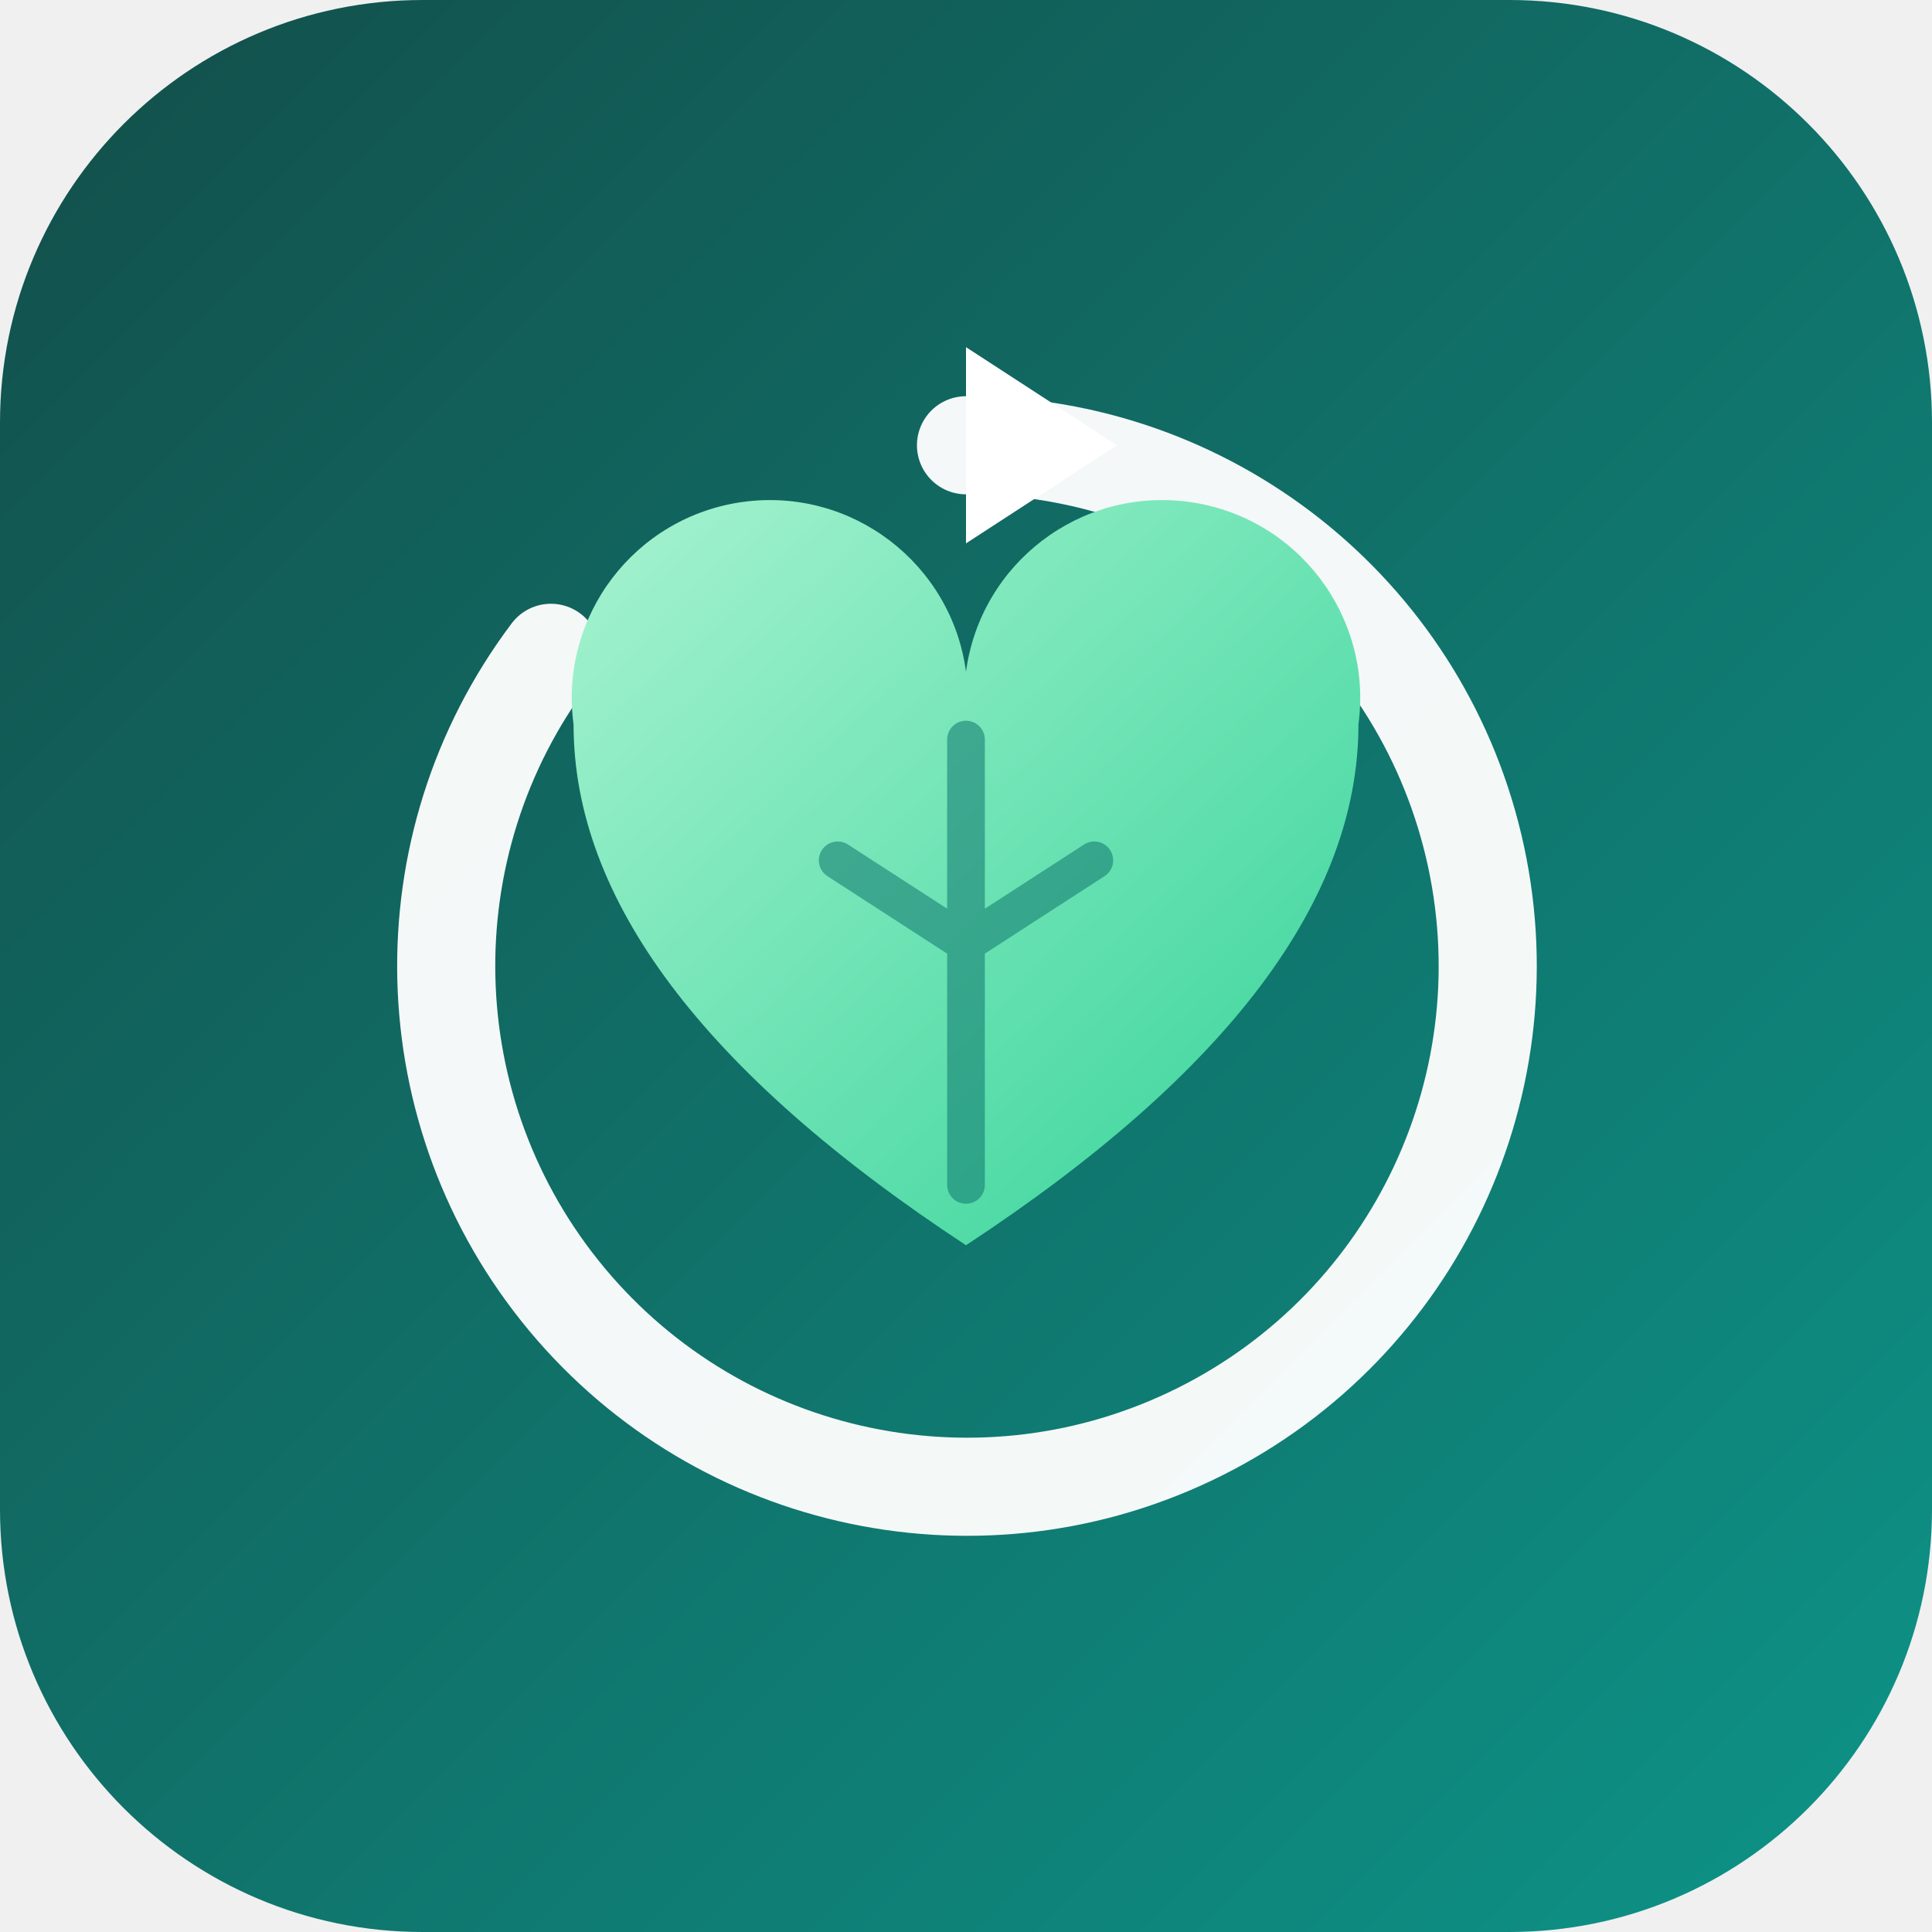
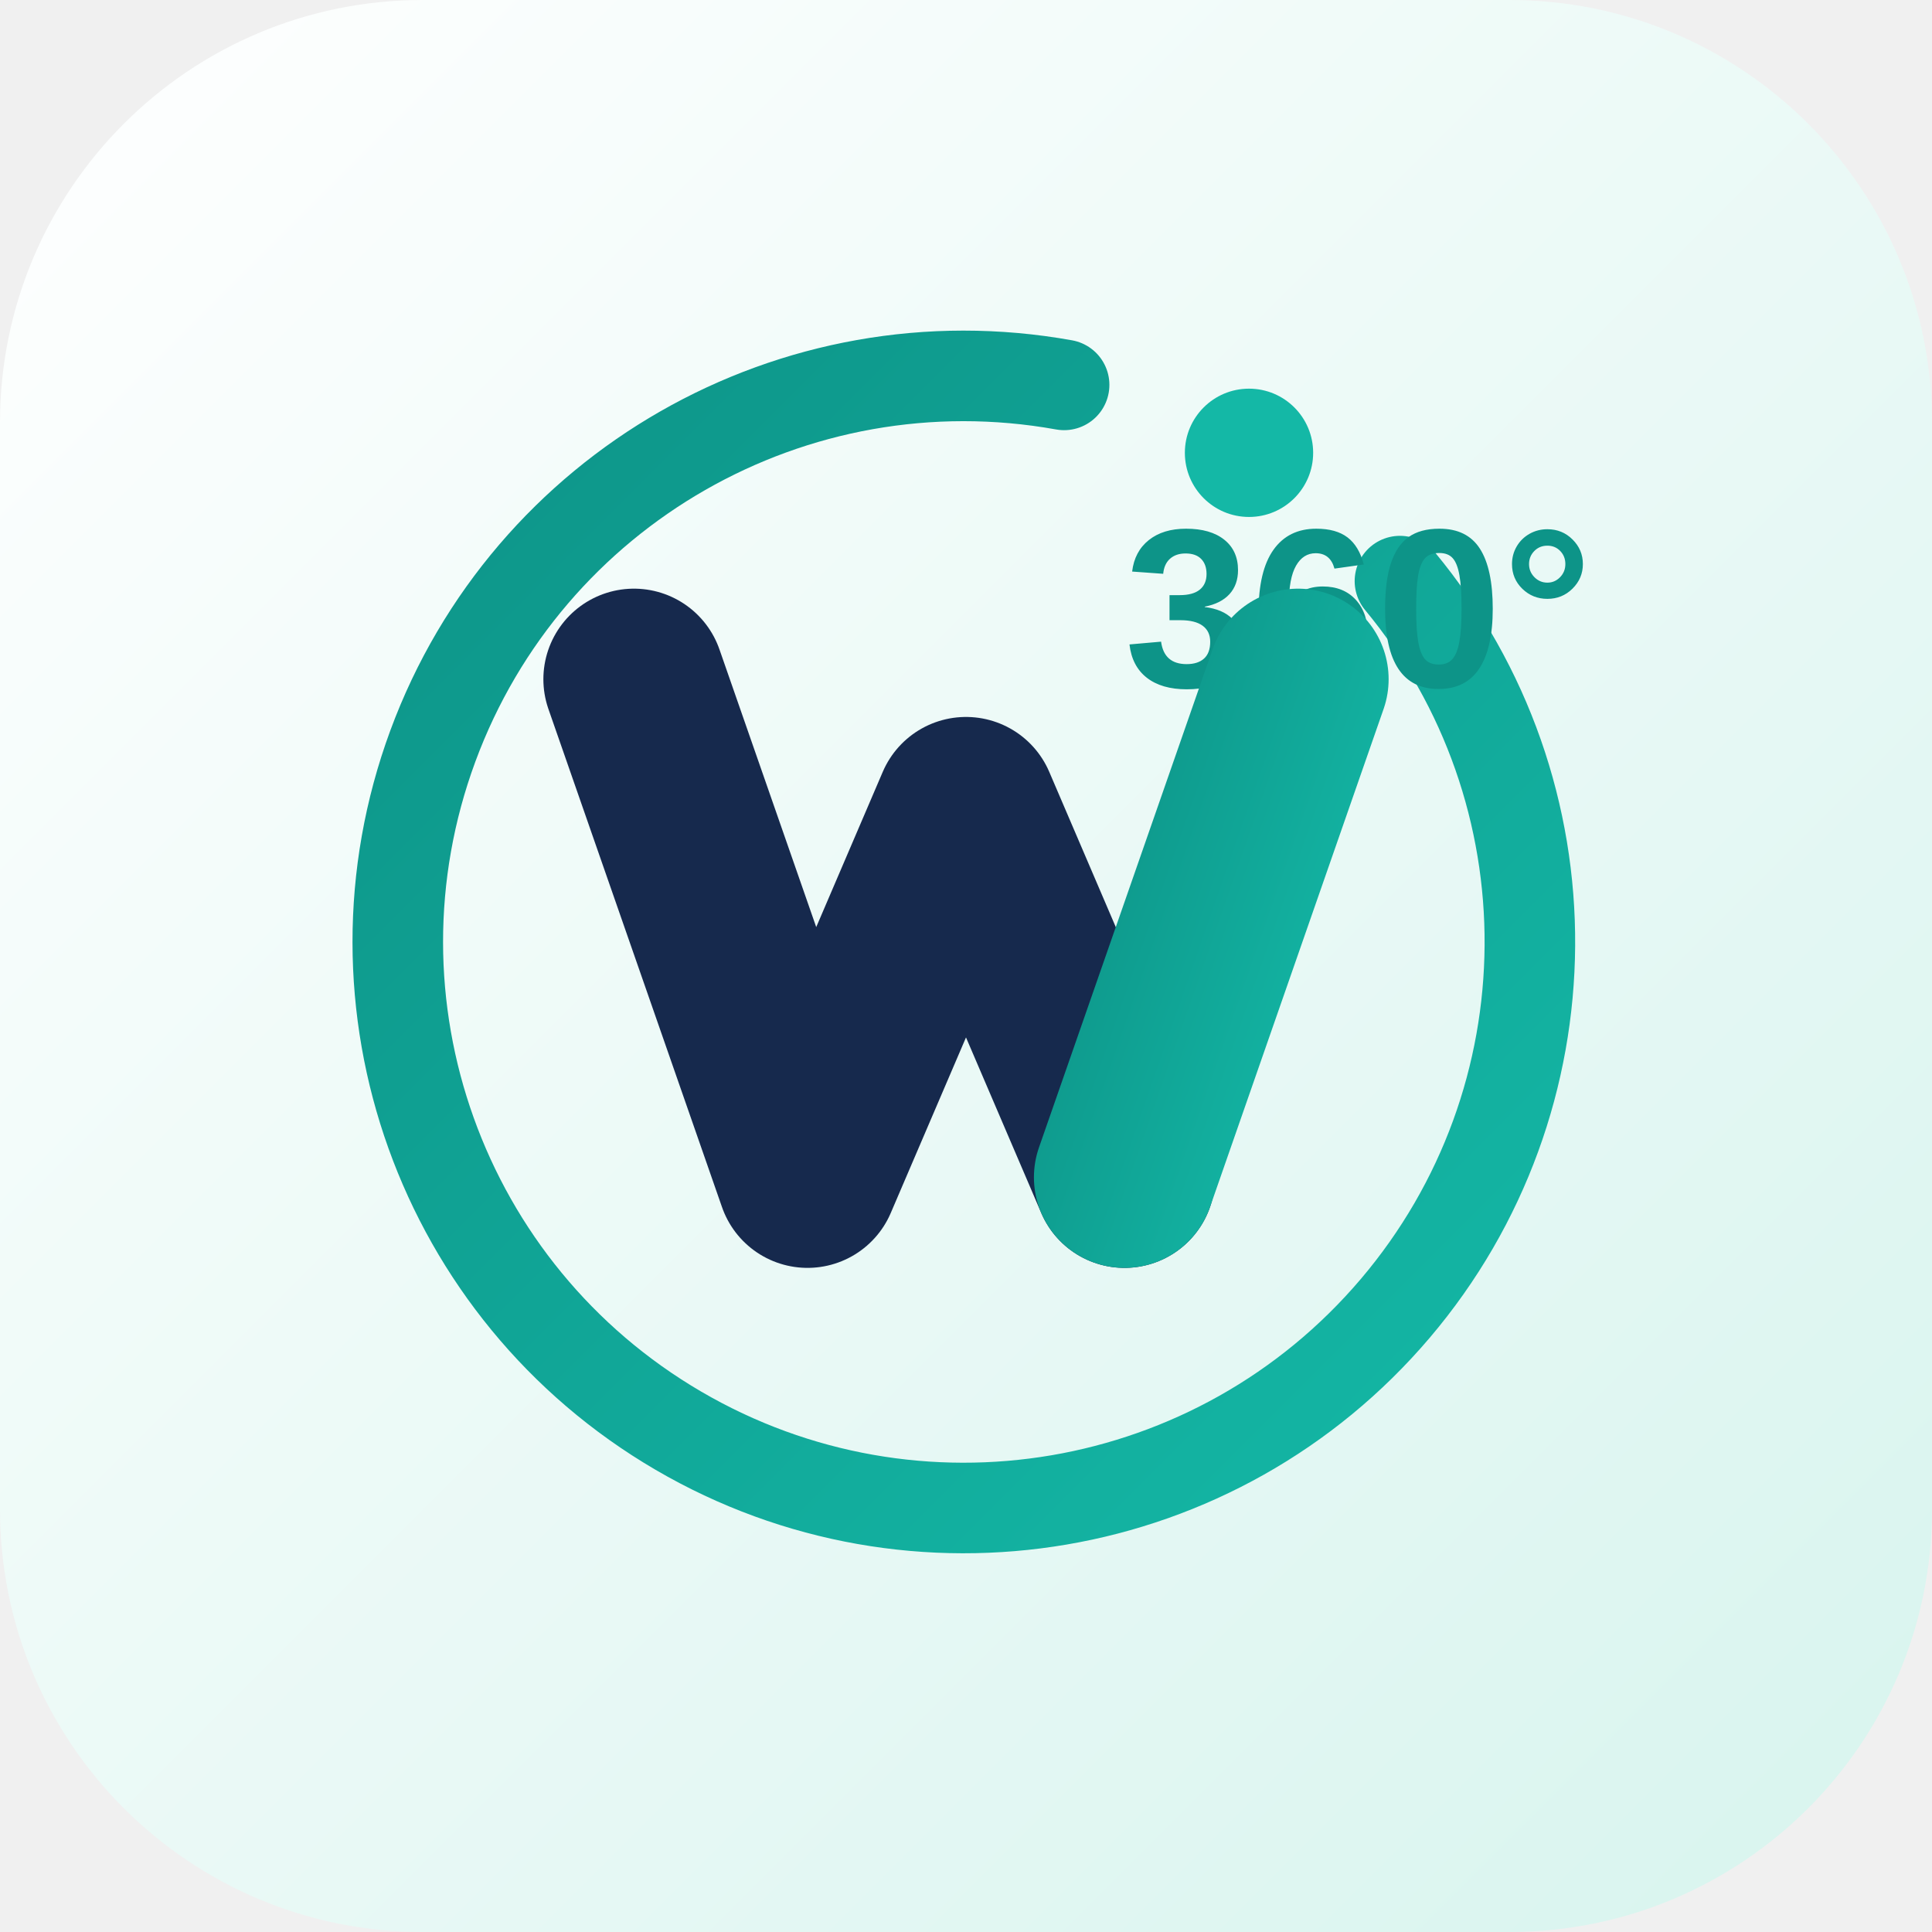
<svg xmlns="http://www.w3.org/2000/svg" viewBox="0 0 512 512" width="512" height="512">
  <defs>
    <linearGradient id="bg" x1="0" y1="0" x2="1" y2="1">
-       <stop offset="0" stop-color="#134e4a" />
-       <stop offset="1" stop-color="#0d9488" />
+       <stop offset="0" stop-color="#ffffff" />
+       <stop offset="1" stop-color="#d7f4ee" />
    </linearGradient>
-     <linearGradient id="leaf" x1="0" y1="0" x2="1" y2="1">
-       <stop offset="0" stop-color="#a7f3d0" />
-       <stop offset="1" stop-color="#34d399" />
+     <linearGradient id="teal" x1="0" y1="0" x2="1" y2="1">
+       <stop offset="0" stop-color="#0d9488" />
+       <stop offset="1" stop-color="#14b8a6" />
    </linearGradient>
  </defs>
  <rect width="512" height="512" rx="112" fill="url(#bg)" />
-   <g fill="none" stroke="#ffffff" stroke-width="26" stroke-linecap="round">
-     <path d="M256 118 a138 138 0 1 1 -110 55" opacity="0.95" />
-   </g>
-   <path d="M256 92 l40 26 -40 26 z" fill="#ffffff" />
-   <path d="M256 330            c-70 -46 -104 -92 -104 -138            a52 52 0 0 1 104 -14            a52 52 0 0 1 104 14            c0 46 -34 92 -104 138 z" fill="url(#leaf)" />
-   <path d="M256 196 v118 M256 250 l-34 -22 M256 250 l34 -22" stroke="#0f766e" stroke-width="10" stroke-linecap="round" fill="none" opacity="0.55" />
+   <path d="M371 154 A150 150 0 1 1 282 102" fill="none" stroke="url(#teal)" stroke-width="24" stroke-linecap="round" />
+   <circle cx="331" cy="120" r="17" fill="#14b8a6" />
+   <text x="360" y="182" font-family="Segoe UI, Arial, sans-serif" font-size="60" font-weight="700" fill="#0d9488" text-anchor="middle">360°</text>
+   <path d="M168 180 L214 312 L256 214 L298 312" fill="none" stroke="#16294d" stroke-width="48" stroke-linecap="round" stroke-linejoin="round" />
+   <path d="M298 312 L344 180" fill="none" stroke="url(#teal)" stroke-width="48" stroke-linecap="round" stroke-linejoin="round" />
</svg>
